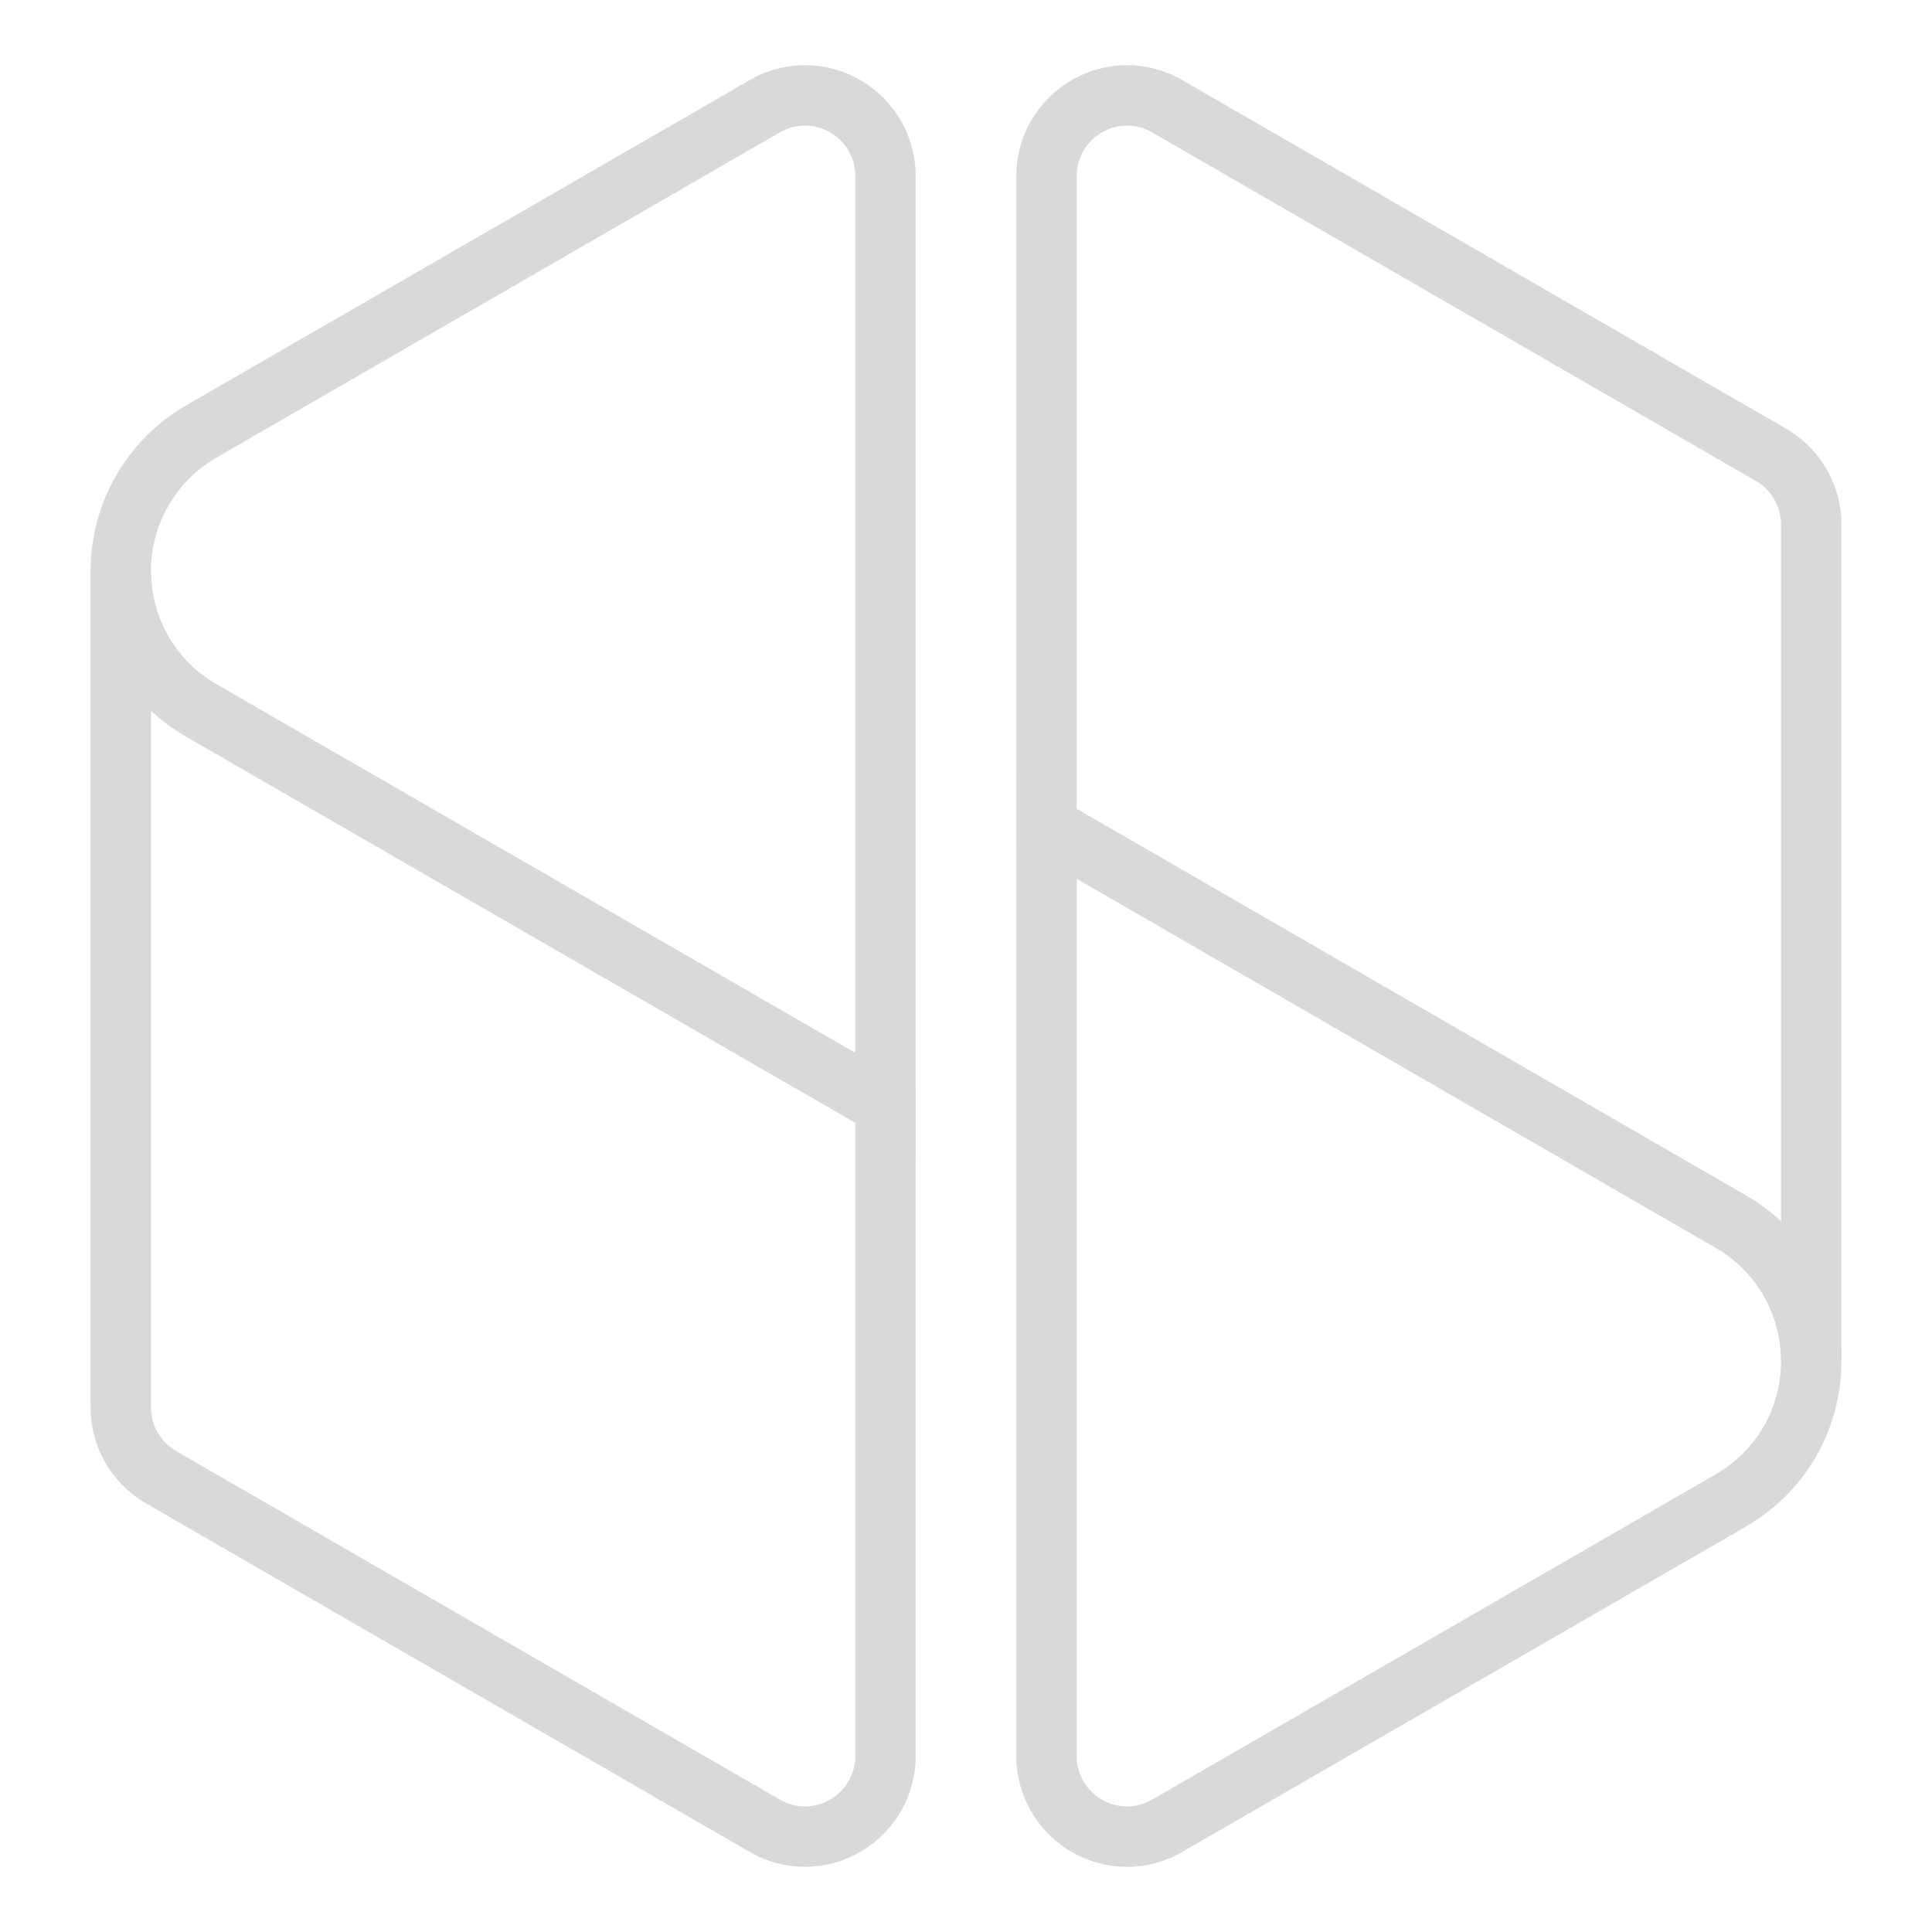
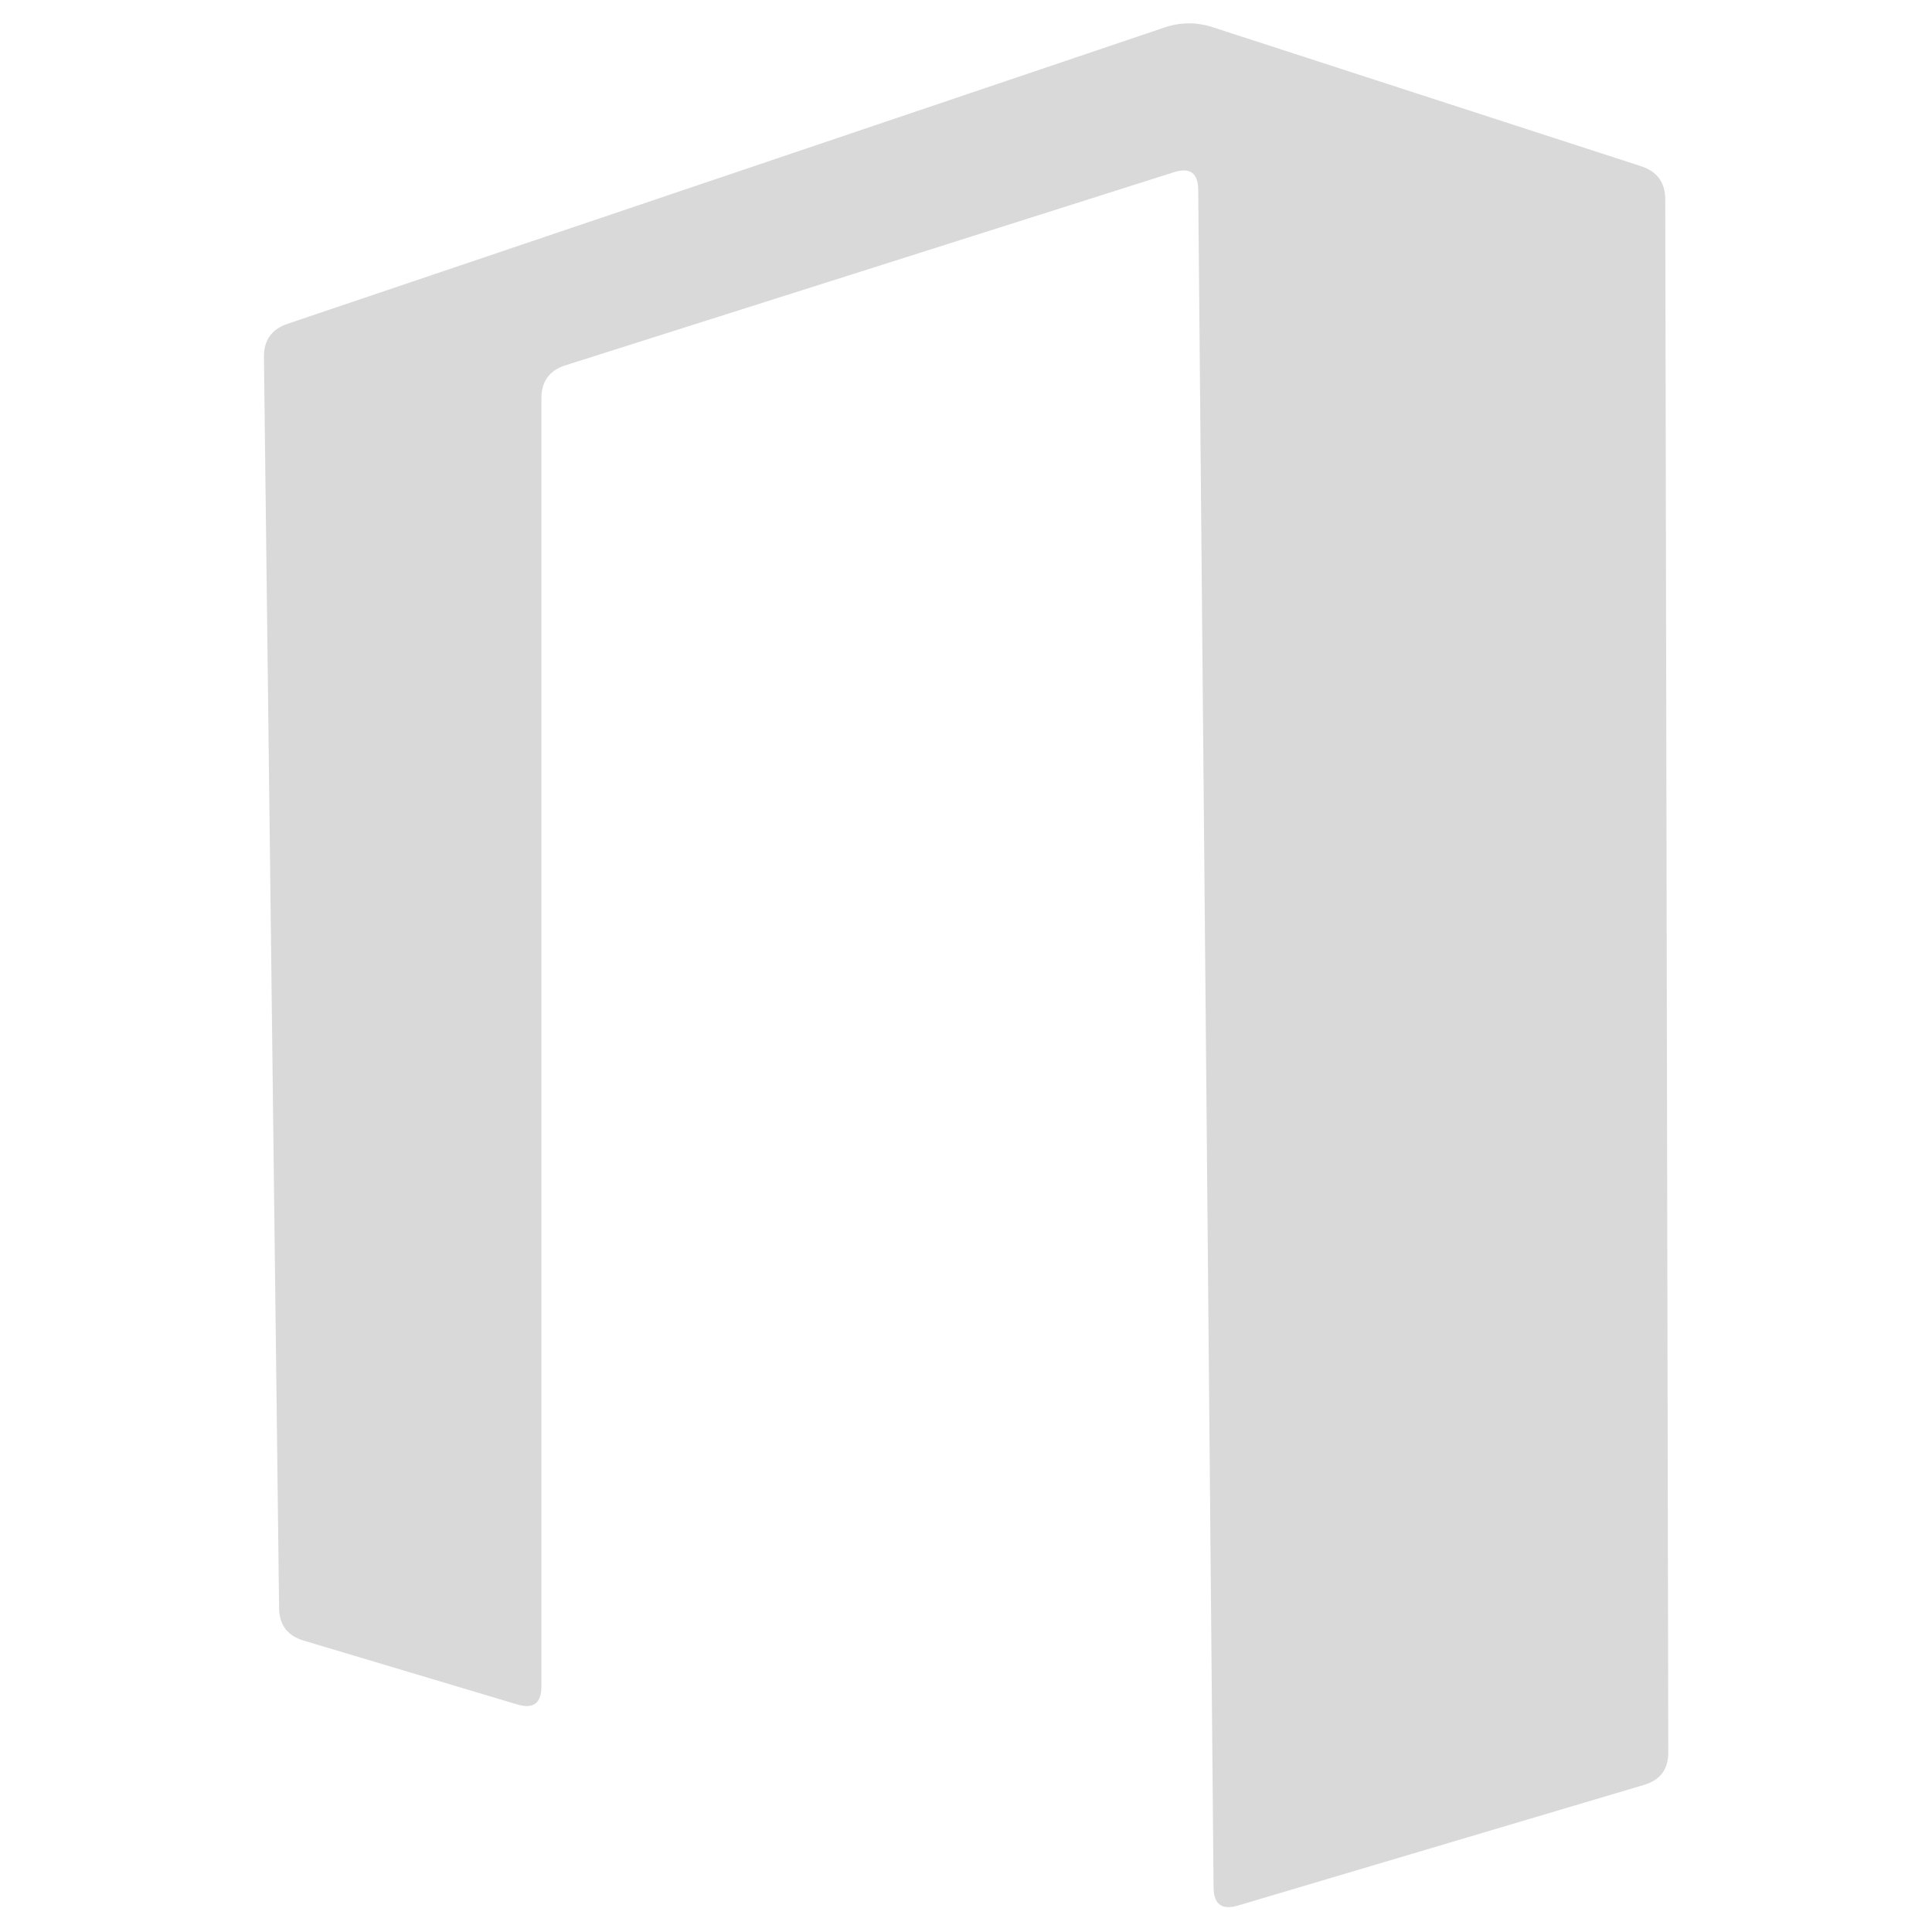
- <svg xmlns="http://www.w3.org/2000/svg" width="128" height="128" viewBox="0 0 128 128" fill="none">
-   <path d="M6 93.253V37.84H10C10 40.883 11.586 43.639 14.084 45.185L14.329 45.332L14.333 45.334L60.667 72.071V116.347C60.667 118.957 59.27 121.374 57.004 122.689C54.731 124.009 51.94 124.01 49.667 122.692L9.667 99.599L9.452 99.47C7.31 98.129 6 95.781 6 93.253ZM10 93.253C10 94.43 10.631 95.533 11.671 96.137L51.667 119.228L51.671 119.23C52.703 119.83 53.964 119.83 54.996 119.23C56.036 118.626 56.667 117.523 56.667 116.347V74.382L12.334 48.799C11.485 48.311 10.703 47.73 10 47.071V93.253Z" fill="#D9D9D9" />
-   <path d="M56.667 11.653C56.667 10.477 56.036 9.374 54.996 8.77C53.964 8.17 52.703 8.17 51.671 8.77L51.666 8.772L14.333 30.319C11.645 31.883 10 34.742 10 37.84C10 40.883 11.585 43.641 14.084 45.187L14.329 45.332L14.333 45.335L56.667 69.764V11.653ZM60.667 76.691L12.338 48.801C8.471 46.582 6 42.431 6 37.84C6 33.313 8.407 29.135 12.329 26.857L12.334 26.855L49.662 5.312C51.936 3.991 54.73 3.99 57.004 5.311C59.27 6.626 60.667 9.043 60.667 11.653V76.691Z" fill="#D9D9D9" />
-   <path d="M67.333 11.653C67.334 9.043 68.729 6.626 70.996 5.311C73.27 3.99 76.063 3.99 78.337 5.311L78.336 5.312L118.333 28.401L118.337 28.404C120.604 29.72 122 32.137 122 34.747V90.16H118C118 87.019 116.31 84.182 113.671 82.668L113.666 82.665L67.333 55.901V11.653ZM71.333 53.593L115.662 79.199L116.021 79.412C116.734 79.853 117.396 80.362 118 80.928V34.747C118 33.571 117.37 32.467 116.329 31.863L76.333 8.772L76.329 8.77C75.297 8.17 74.037 8.17 73.004 8.77C71.964 9.374 71.334 10.477 71.333 11.653V53.593Z" fill="#D9D9D9" />
-   <path d="M118 90.16C118 87.018 116.31 84.183 113.671 82.669L113.666 82.666L71.333 58.211V116.346C71.333 117.523 71.964 118.626 73.004 119.23C74.037 119.83 75.297 119.83 76.329 119.23L76.333 119.228L113.667 97.681C116.361 96.115 118 93.305 118 90.16ZM122 90.16C122 94.746 119.588 98.869 115.671 101.143L115.666 101.145L78.336 122.689L78.337 122.69C76.063 124.01 73.27 124.011 70.996 122.69C68.729 121.374 67.333 118.956 67.333 116.346V51.282L115.662 79.199L116.021 79.413C119.682 81.678 122 85.712 122 90.16Z" fill="#D9D9D9" />
+ <svg xmlns="http://www.w3.org/2000/svg" width="128" height="128" viewBox="0 0 128 128">
+   <path d="M 82.58 115.44 L 360.42 21.56 Q 368.00 19.00 375.61 21.47 L 511.39 65.53 Q 519.00 68.00 519.02 76.00 L 519.98 568.00 Q 520.00 576.00 512.33 578.28 L 383.67 616.51 Q 376.00 618.79 375.93 610.79 L 371.07 73.00 Q 371.00 65.00 363.37 67.42 L 170.63 128.58 Q 163.00 131.00 163.00 139.00 L 163.00 547.10 Q 163.00 555.10 155.34 552.81 L 87.66 532.57 Q 80.00 530.28 79.90 522.28 L 75.10 126.00 Q 75.00 118.00 82.58 115.44 Z" fill="#D9D9D9" transform="translate(1.78 -2.69) scale(0.20914)" />
</svg>
